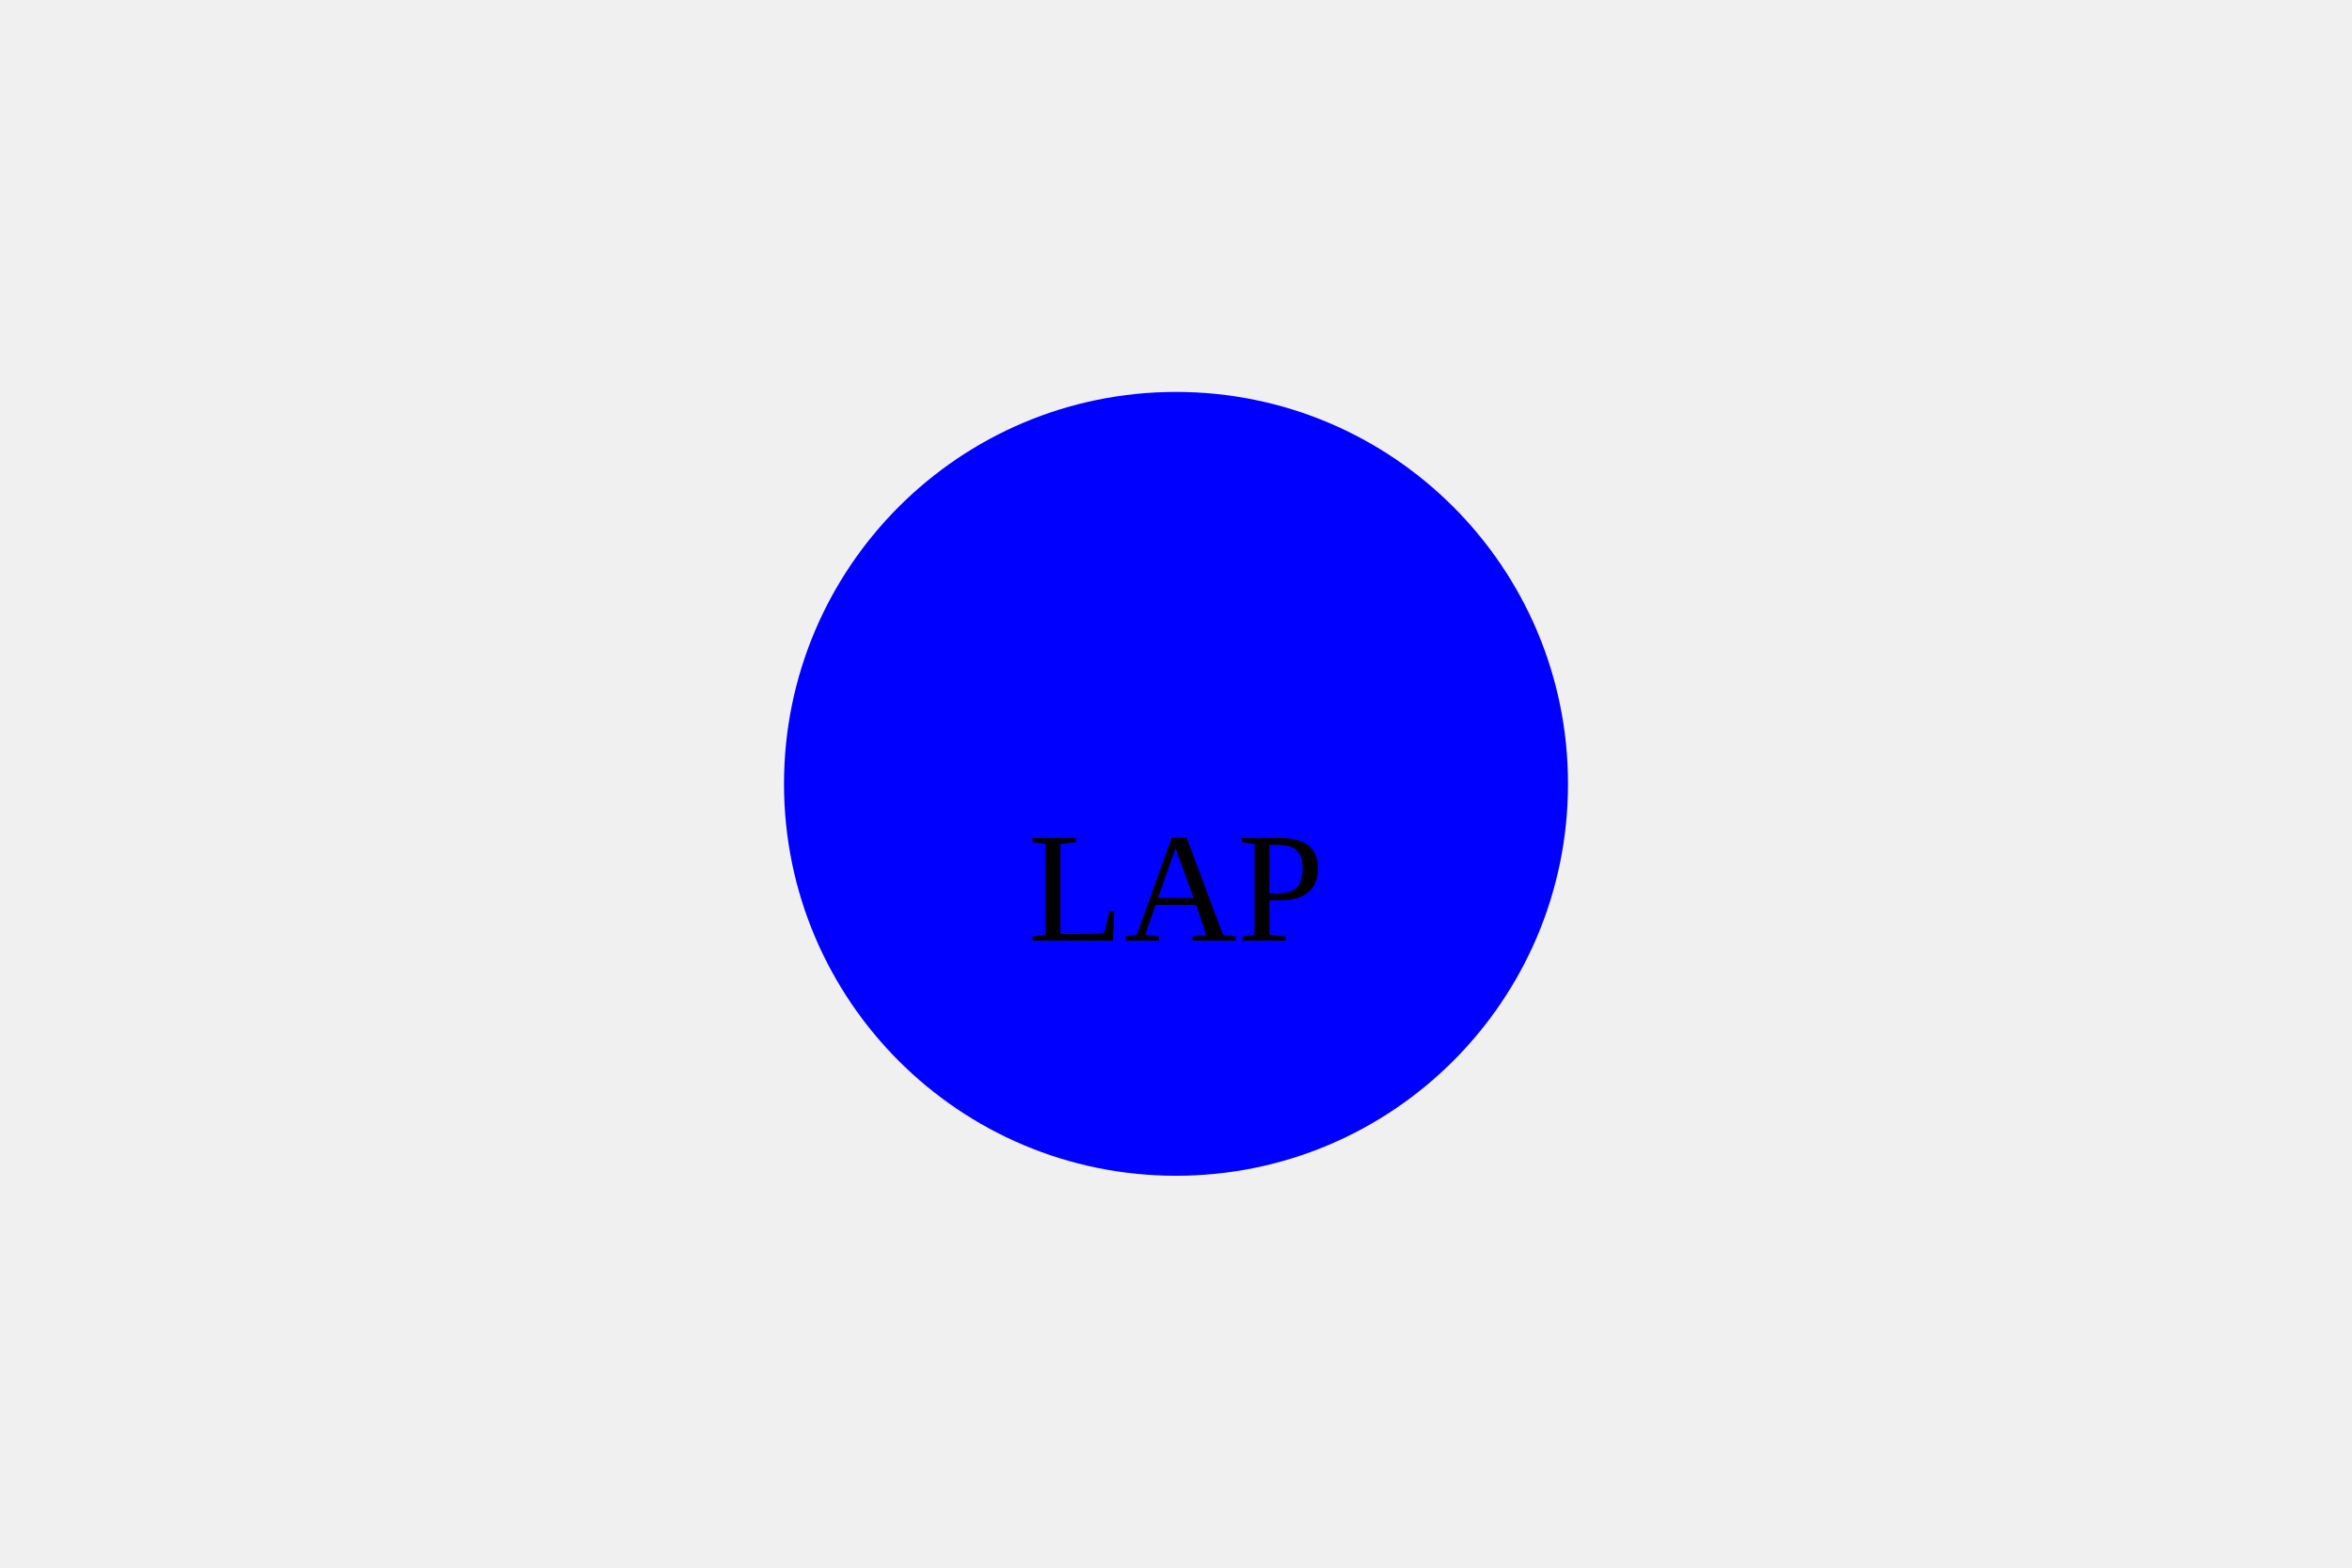
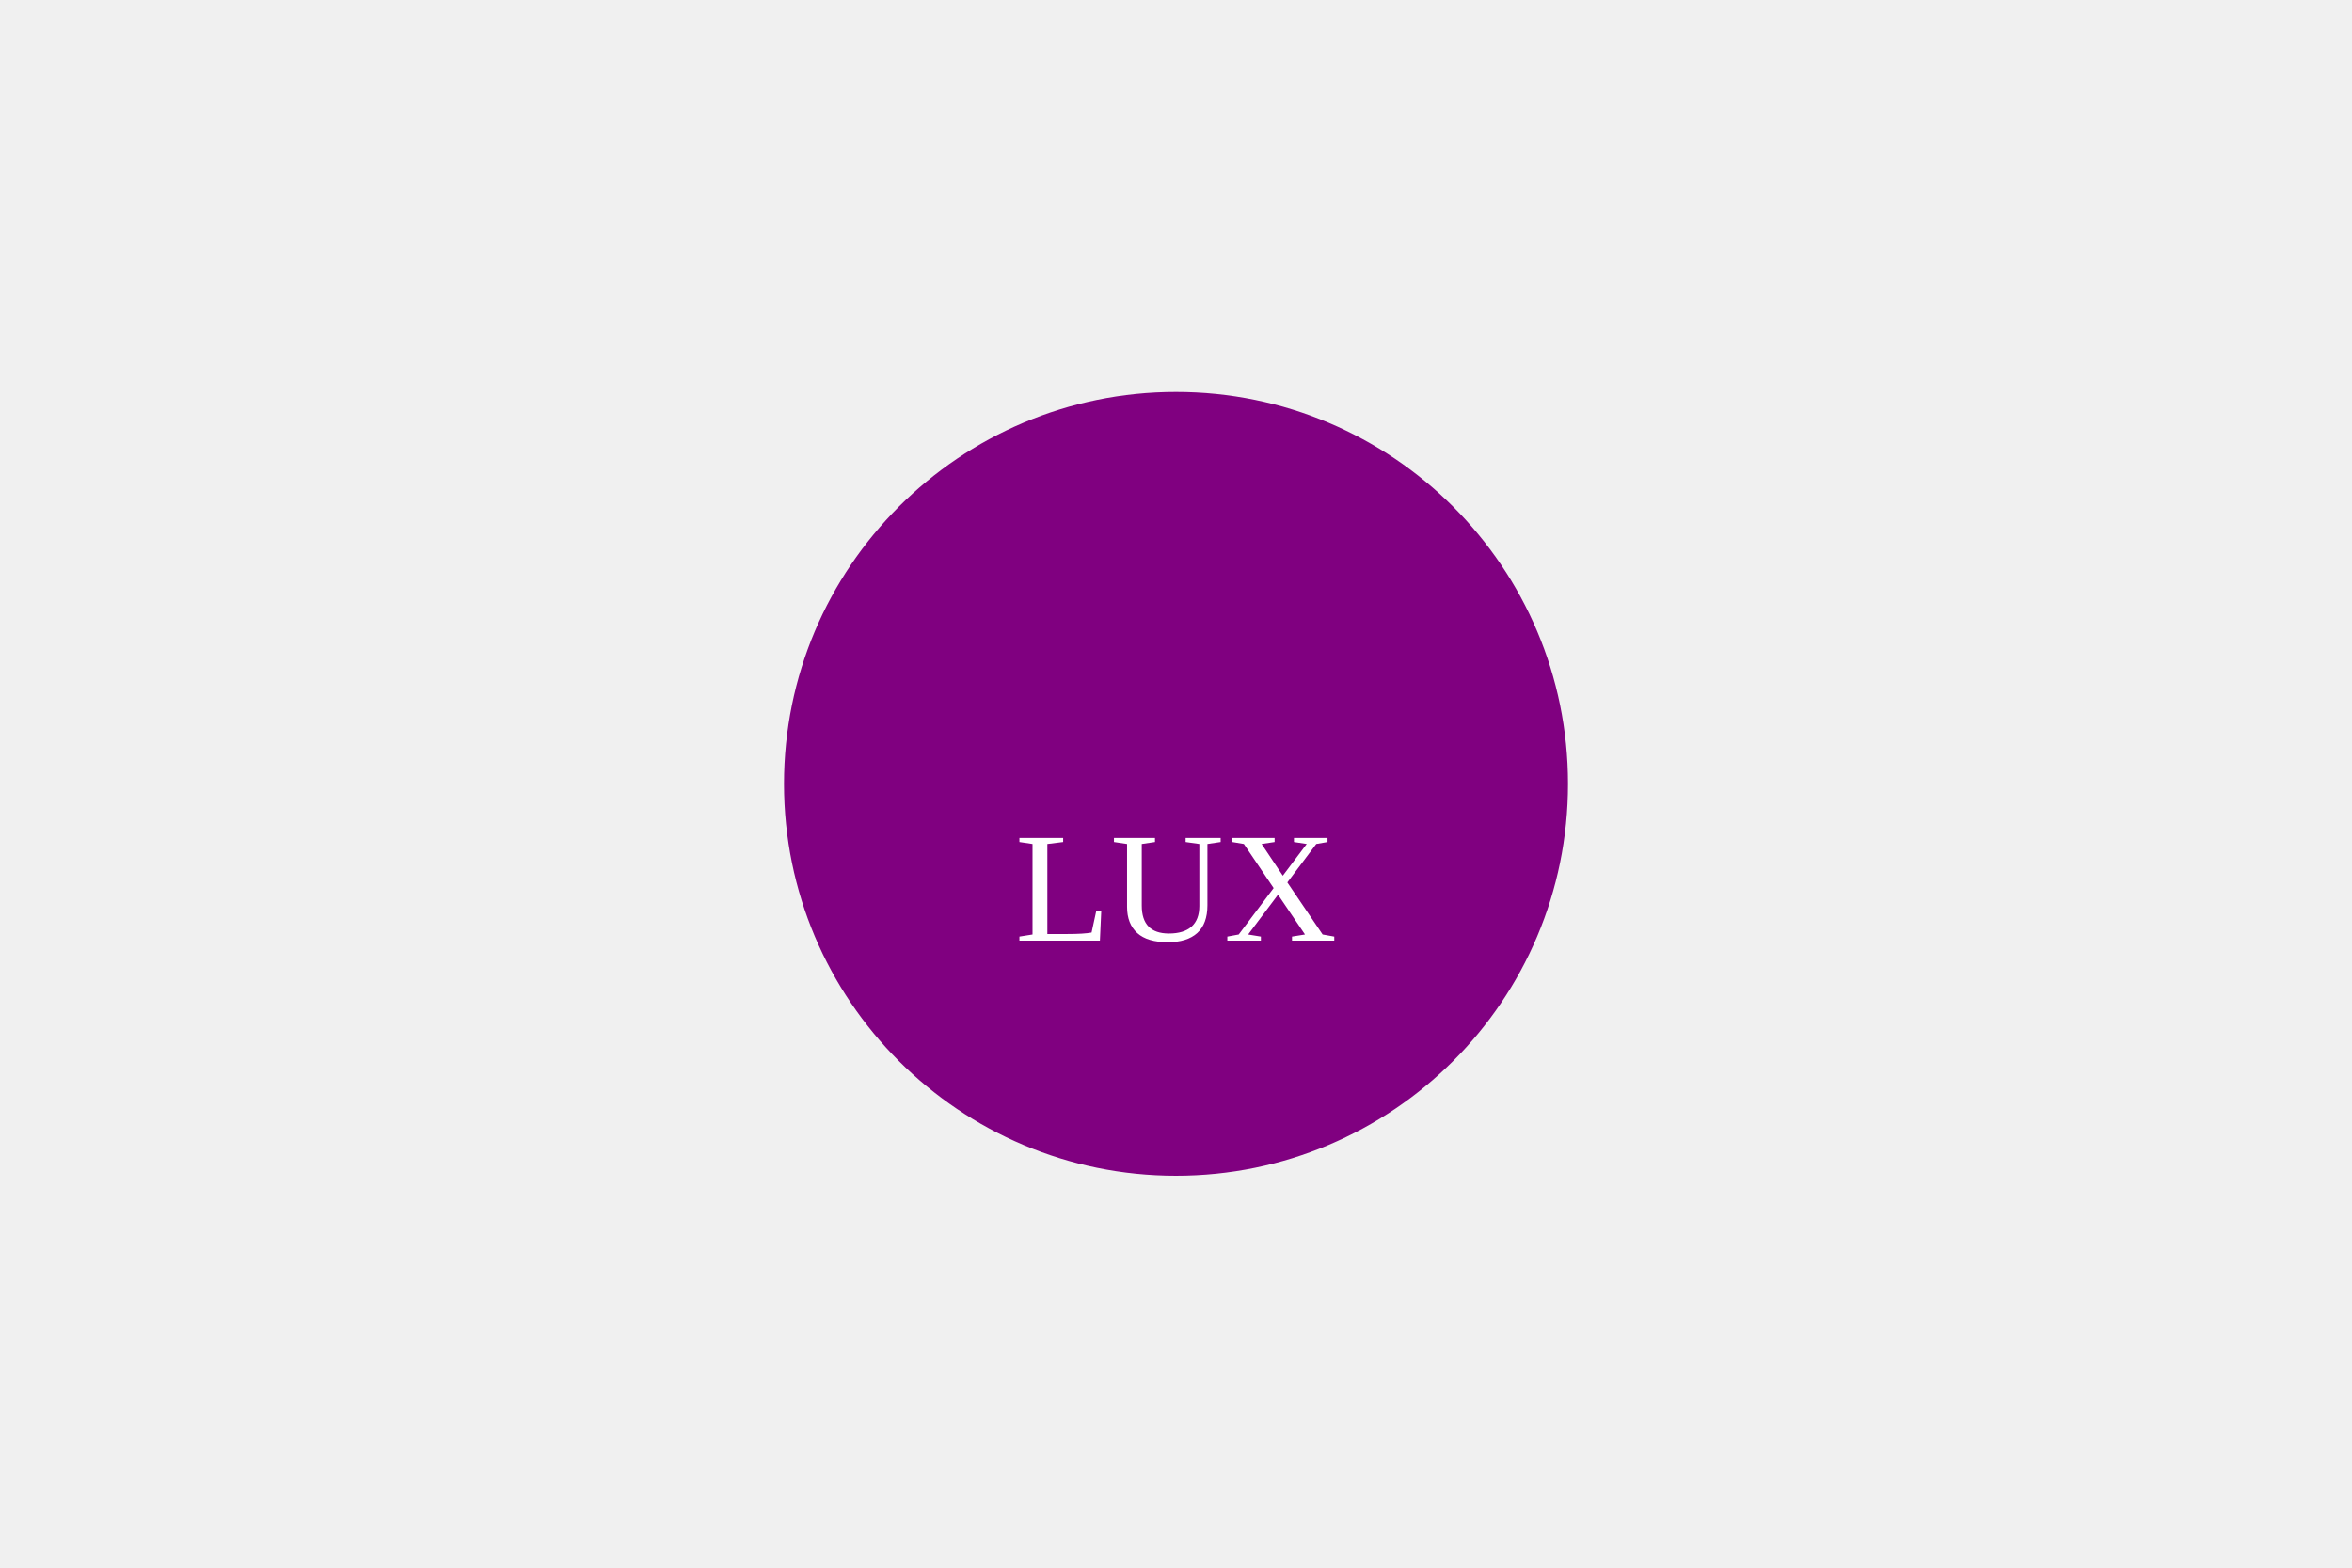
<svg xmlns="http://www.w3.org/2000/svg" width="300" height="200">
-   <circle cx="150" cy="100" r="50" fill="blue" />
-   <text x="150" y="120" font-size="20px" fill="Black" text-anchor="middle">LAP</text>
+   <circle cx="150" cy="100" r="50" fill="purple" />
+   <text x="150" y="120" font-size="20px" fill="white" text-anchor="middle">LUX</text>
</svg>
